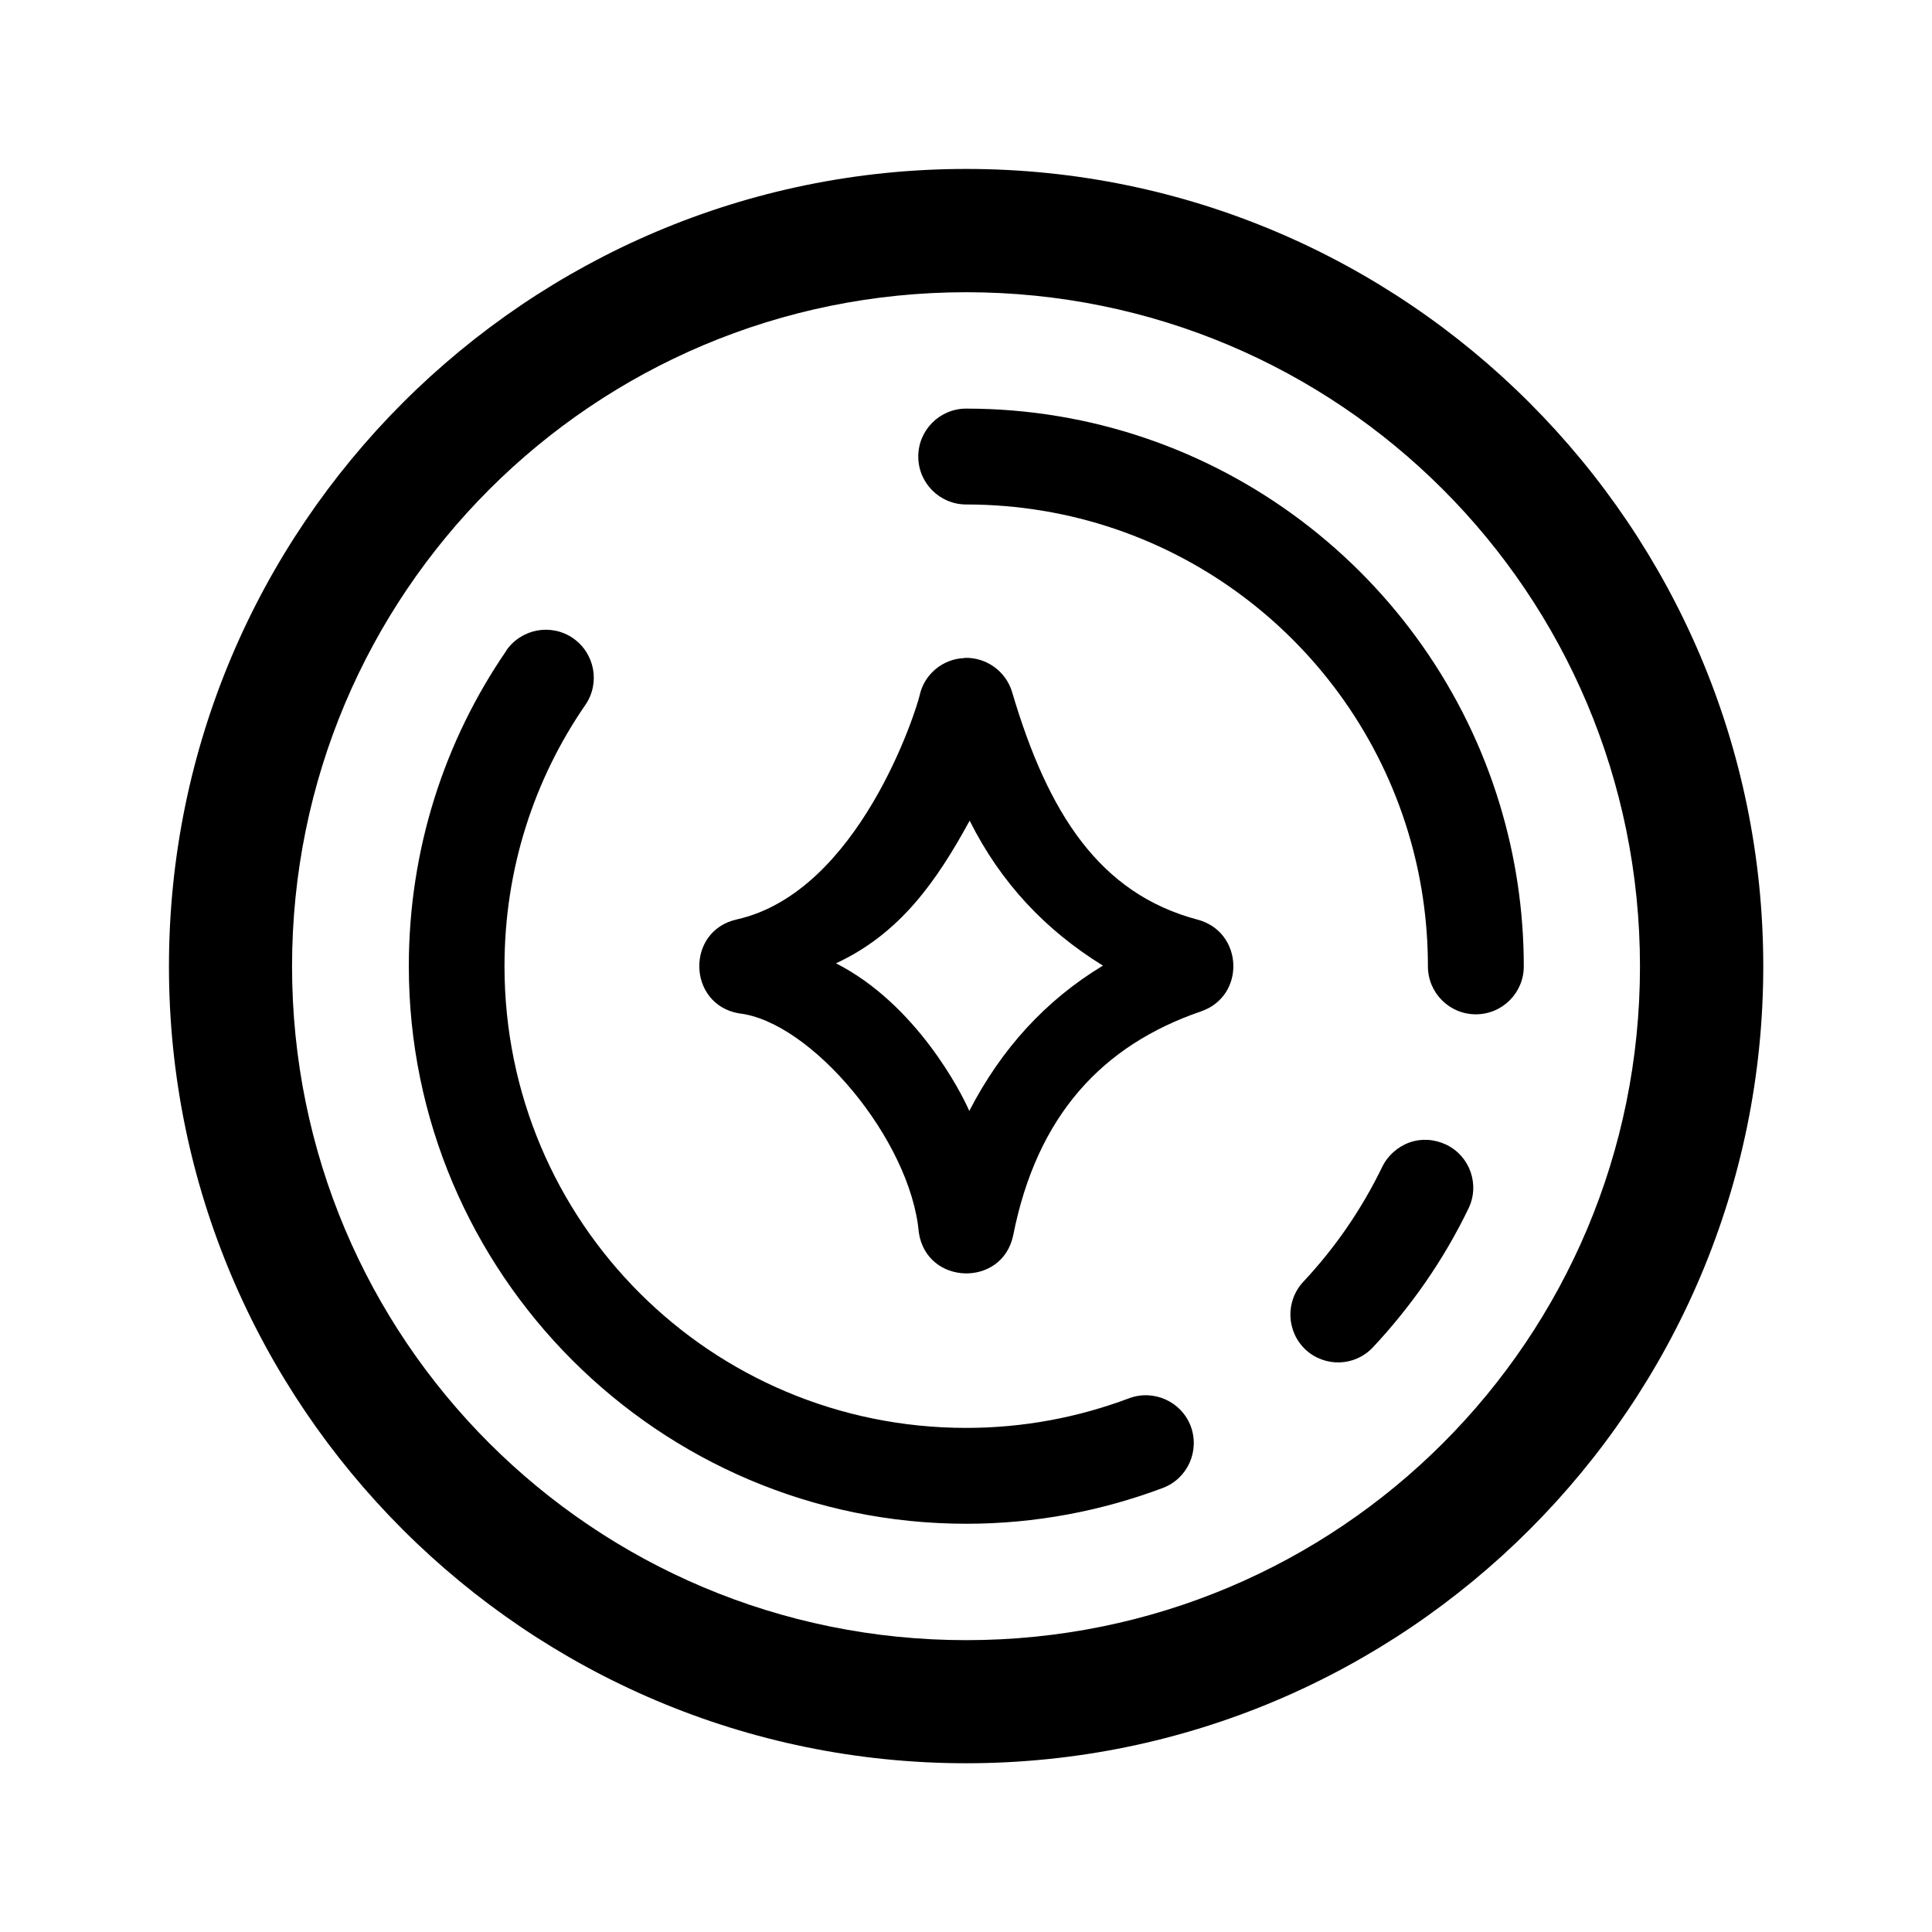
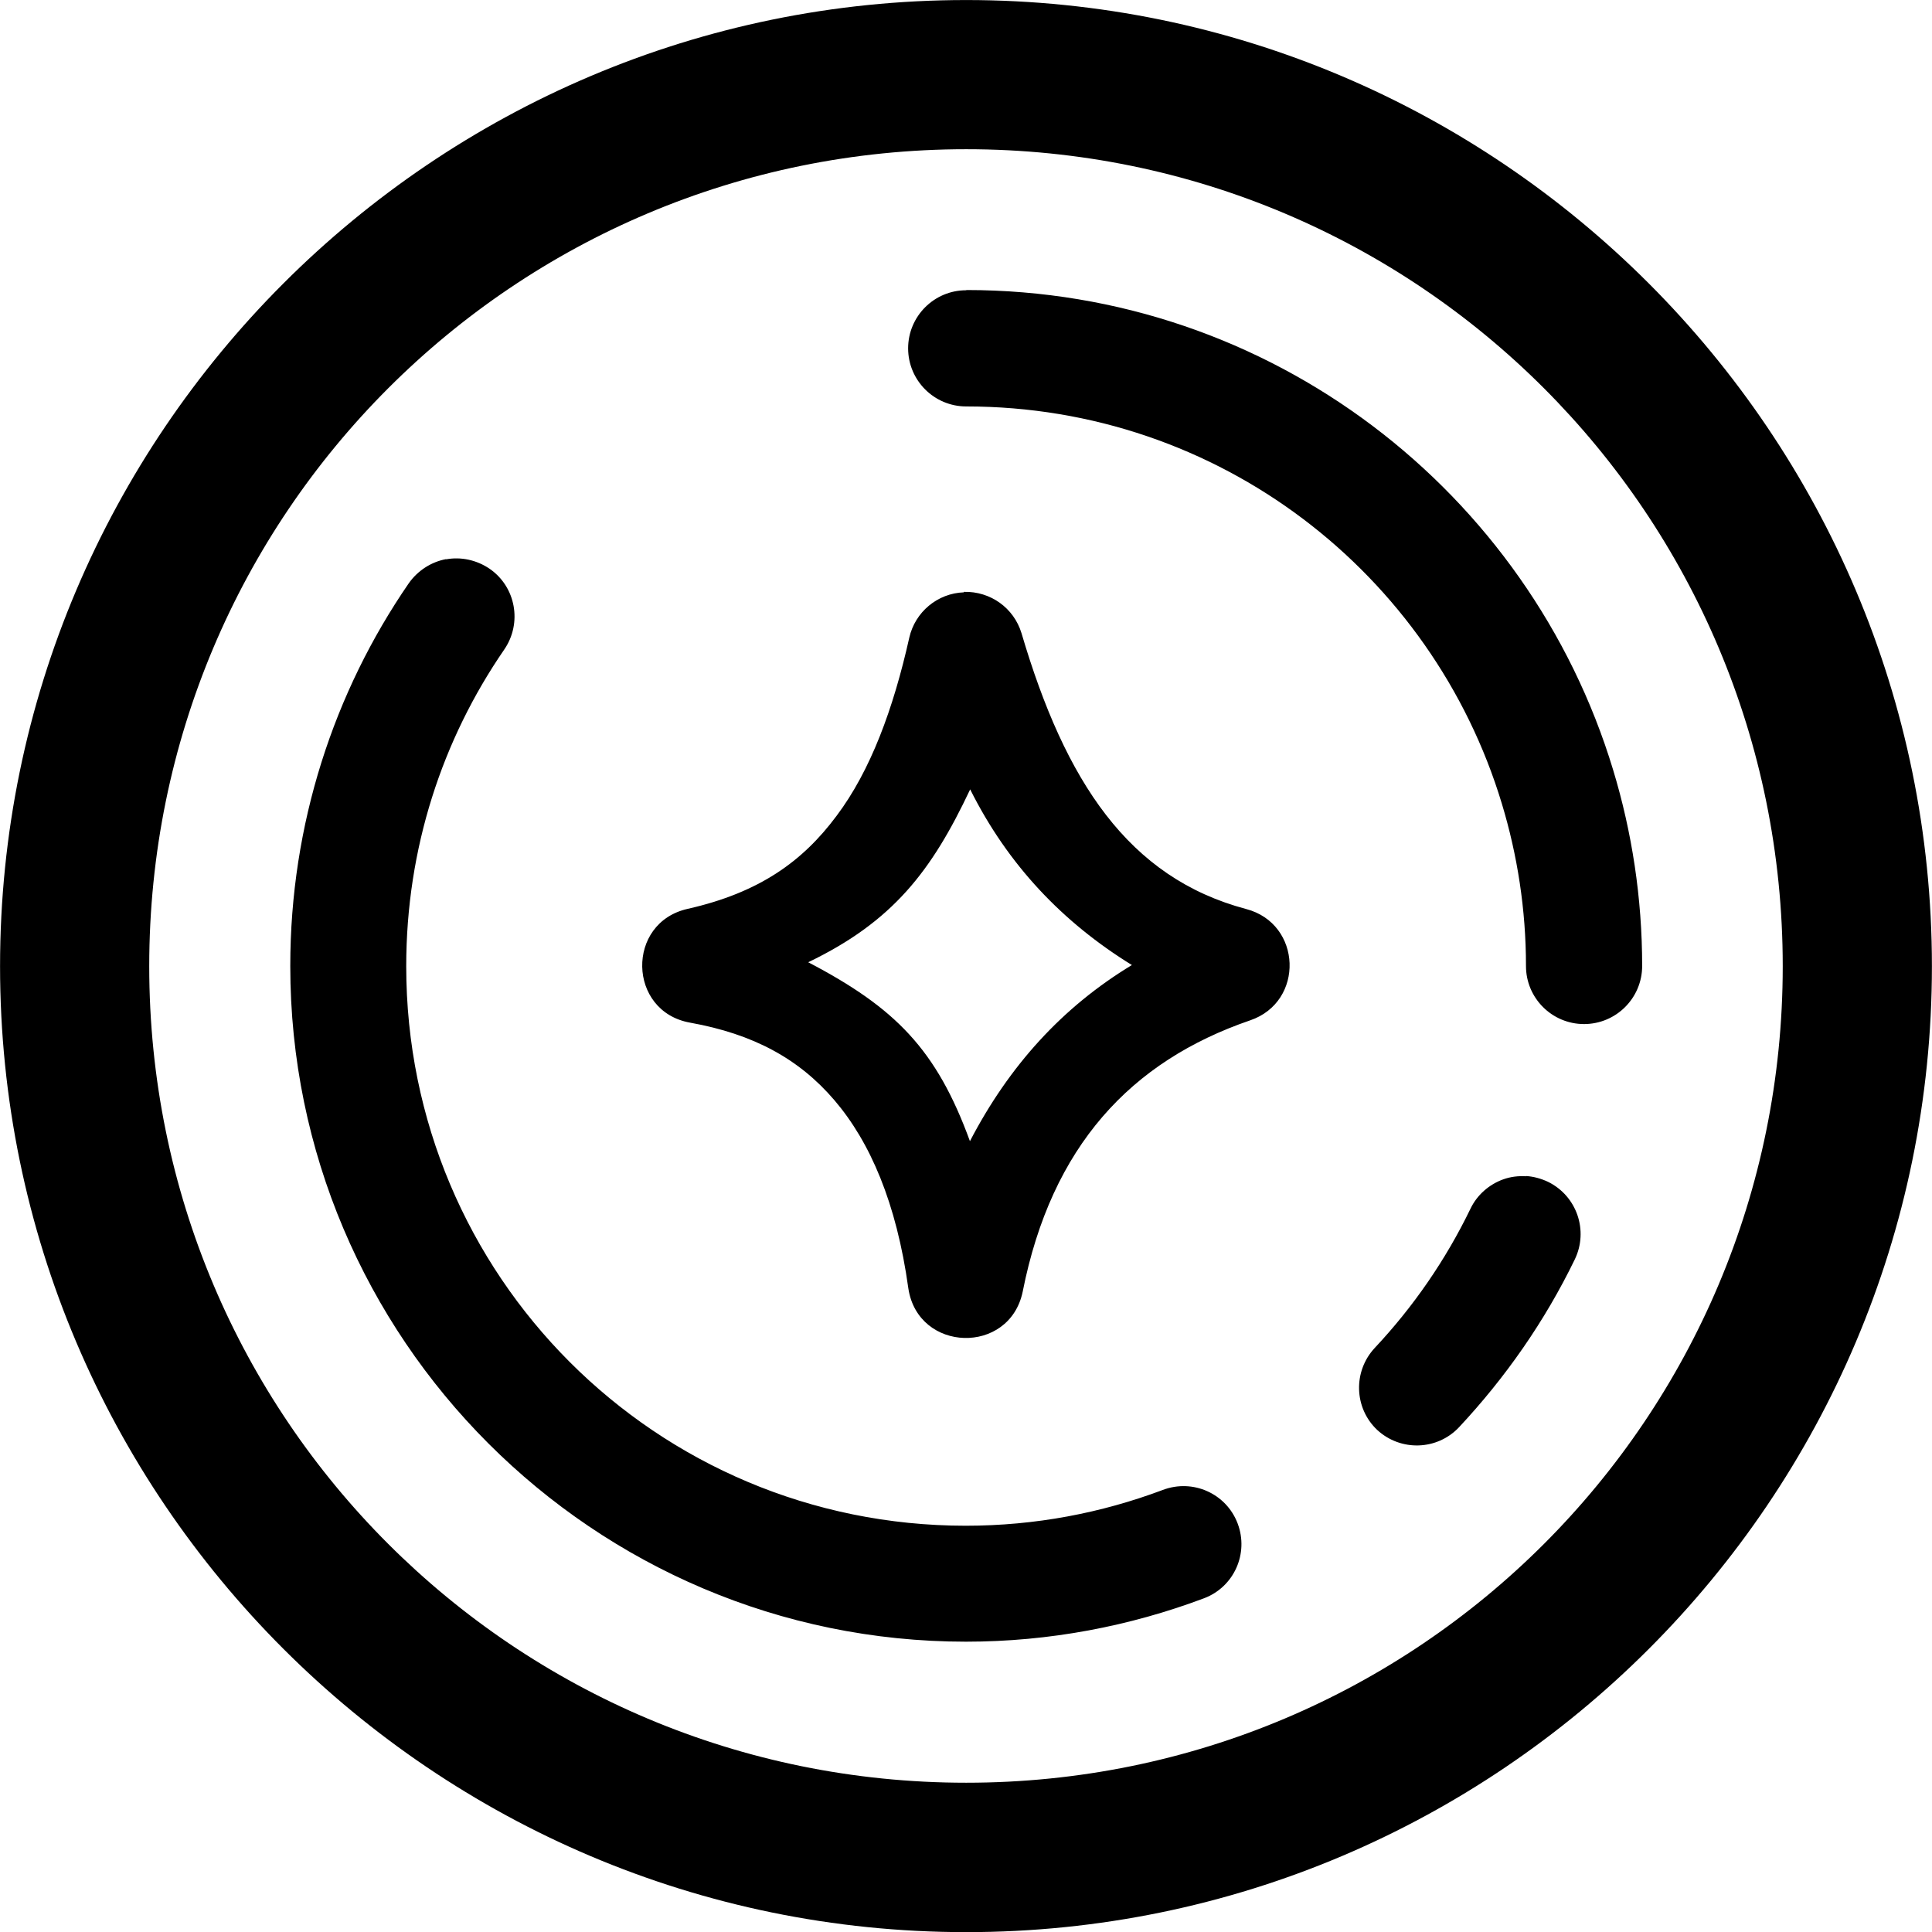
- <svg xmlns="http://www.w3.org/2000/svg" width="9.75mm" height="9.75mm" viewBox="0 0 9.75 9.75" version="1.1" id="svg1">
+ <svg xmlns="http://www.w3.org/2000/svg" width="8mm" height="8mm" viewBox="0 0 8 8" version="1.1" id="svg1">
  <defs id="defs1" />
-   <g id="layer1" transform="translate(-172.5299,-50.20407)">
-     <g id="g283-6" transform="matrix(0.9676299,0,0,0.9676299,91.79683,-31.80636)">
-       <path id="circle275-5" style="color:#000000;fill:#000000;stroke-linejoin:round;-inkscape-stroke:none" d="m 88.473,85.635 c -2.292,0 -4.158,1.866 -4.158,4.159 0,2.292 1.866,4.156 4.158,4.156 2.292,0 4.157,-1.864 4.157,-4.156 0,-2.292 -1.864,-4.159 -4.157,-4.159 z m 0,0.643 c 1.945,0 3.514,1.571 3.514,3.516 0,1.945 -1.568,3.514 -3.514,3.514 -1.945,0 -3.516,-1.568 -3.516,-3.514 0,-1.945 1.571,-3.516 3.516,-3.516 z m 0,0.607 c -0.138,3.5e-5 -0.25,0.112 -0.25,0.25 3.5e-5,0.138 0.112,0.25 0.25,0.25 1.09,0 2.006,0.72 2.305,1.709 0.067,0.221 0.103,0.456 0.103,0.7 3.5e-5,0.138 0.112,0.25 0.25,0.25 0.138,-3.5e-5 0.25,-0.112 0.25,-0.25 0,-0.293 -0.044,-0.577 -0.125,-0.844 -0.362,-1.196 -1.473,-2.065 -2.783,-2.065 z m -2.398,1.262 c -0.322,0.468 -0.509,1.036 -0.509,1.646 0,1.603 1.305,2.908 2.908,2.908 0.36,0 0.706,-0.067 1.025,-0.187 0.129,-0.049 0.193,-0.193 0.145,-0.322 -0.049,-0.129 -0.194,-0.194 -0.323,-0.145 -0.264,0.099 -0.548,0.154 -0.848,0.154 -1.333,0 -2.408,-1.075 -2.408,-2.408 0,-0.507 0.155,-0.976 0.422,-1.363 0.078,-0.114 0.049,-0.269 -0.065,-0.348 -0.114,-0.078 -0.269,-0.049 -0.348,0.065 z m 2.389,0.039 c -0.113,0.004 -0.21,0.084 -0.234,0.195 -0.018,0.08 -0.317,1.025 -0.953,1.168 -0.267,0.059 -0.259,0.442 0.01,0.49 0.376,0.041 0.896,0.658 0.939,1.144 0.042,0.275 0.435,0.286 0.492,0.014 0.124,-0.627 0.466,-0.992 0.979,-1.168 0.235,-0.08 0.222,-0.416 -0.018,-0.479 -0.508,-0.135 -0.779,-0.55 -0.967,-1.188 -0.033,-0.108 -0.135,-0.181 -0.248,-0.177 z m 0.027,0.848 c 0.163,0.326 0.397,0.572 0.695,0.756 -0.299,0.181 -0.529,0.433 -0.697,0.758 -0.041,-0.096 -0.277,-0.557 -0.695,-0.77 0.336,-0.156 0.526,-0.431 0.697,-0.744 z m 2.392,1.665 c -0.033,-0.002 -0.066,0.002 -0.097,0.013 -0.062,0.022 -0.114,0.068 -0.143,0.127 -0.107,0.221 -0.246,0.423 -0.412,0.6 -0.094,0.101 -0.089,0.259 0.012,0.354 0.101,0.093 0.257,0.088 0.351,-0.012 0.2,-0.214 0.369,-0.456 0.498,-0.723 0.061,-0.124 0.009,-0.274 -0.115,-0.334 -0.03,-0.014 -0.062,-0.023 -0.095,-0.025 z" />
+   <g id="layer1" transform="translate(-183.6424,-91.74365)">
+     <g id="g470-8" transform="matrix(0.9621635,0,0,0.9621635,102.5178,9.348945)">
+       <path id="circle469-6" style="color:#000000;fill:#000000;stroke-linejoin:round;-inkscape-stroke:none" d="m 88.473,85.635 c -2.292,0 -4.158,1.866 -4.158,4.158 0,2.292 1.866,4.157 4.158,4.157 2.292,0 4.156,-1.864 4.156,-4.157 0,-2.292 -1.864,-4.158 -4.156,-4.158 z m 0,0.642 c 1.945,0 3.514,1.571 3.514,3.516 0,1.945 -1.569,3.514 -3.514,3.514 -1.945,0 -3.516,-1.569 -3.516,-3.514 0,-1.945 1.571,-3.516 3.516,-3.516 z m 0,0.607 c -0.138,-1.56e-4 -0.25,0.112 -0.25,0.25 1.41e-4,0.138 0.112,0.25 0.25,0.25 1.09,0 2.006,0.72 2.305,1.709 0.067,0.221 0.104,0.456 0.104,0.699 -1.56e-4,0.138 0.112,0.25 0.25,0.25 0.138,-1.41e-4 0.25,-0.112 0.25,-0.25 0,-0.293 -0.044,-0.577 -0.125,-0.844 -0.362,-1.196 -1.473,-2.065 -2.783,-2.065 z m -2.238,1.157 c -0.065,0.012 -0.123,0.05 -0.161,0.104 -0.322,0.468 -0.51,1.037 -0.51,1.647 0,1.603 1.305,2.908 2.908,2.908 0.36,0 0.706,-0.067 1.025,-0.187 0.129,-0.049 0.193,-0.193 0.144,-0.322 -0.049,-0.129 -0.193,-0.193 -0.322,-0.144 -0.264,0.099 -0.548,0.154 -0.848,0.154 -1.333,0 -2.408,-1.075 -2.408,-2.408 0,-0.507 0.155,-0.975 0.422,-1.363 0.078,-0.114 0.05,-0.27 -0.064,-0.348 -0.055,-0.037 -0.122,-0.052 -0.187,-0.04 z m 2.228,0.143 c -0.114,0.004 -0.21,0.085 -0.235,0.195 -0.069,0.308 -0.167,0.573 -0.313,0.767 -0.145,0.195 -0.331,0.33 -0.64,0.4 -0.267,0.059 -0.26,0.442 0.01,0.49 0.272,0.049 0.468,0.155 0.621,0.334 0.153,0.179 0.267,0.441 0.318,0.81 0.042,0.276 0.435,0.287 0.492,0.014 0.124,-0.627 0.466,-0.992 0.979,-1.168 0.235,-0.08 0.223,-0.416 -0.017,-0.479 -0.508,-0.135 -0.779,-0.55 -0.967,-1.187 -0.033,-0.109 -0.134,-0.181 -0.248,-0.178 z m 0.027,0.848 c 0.163,0.326 0.398,0.572 0.696,0.756 -0.299,0.181 -0.528,0.433 -0.697,0.758 -0.144,-0.395 -0.321,-0.574 -0.696,-0.77 0.364,-0.175 0.531,-0.392 0.697,-0.744 z m 2.392,1.665 c -0.033,-0.002 -0.066,0.002 -0.097,0.013 -0.062,0.022 -0.114,0.068 -0.142,0.127 -0.107,0.221 -0.246,0.422 -0.412,0.599 -0.094,0.101 -0.089,0.259 0.011,0.353 0.101,0.093 0.258,0.088 0.352,-0.012 0.2,-0.214 0.369,-0.456 0.498,-0.722 0.06,-0.124 0.009,-0.273 -0.115,-0.334 -0.03,-0.014 -0.062,-0.023 -0.095,-0.025 z" />
    </g>
  </g>
</svg>
